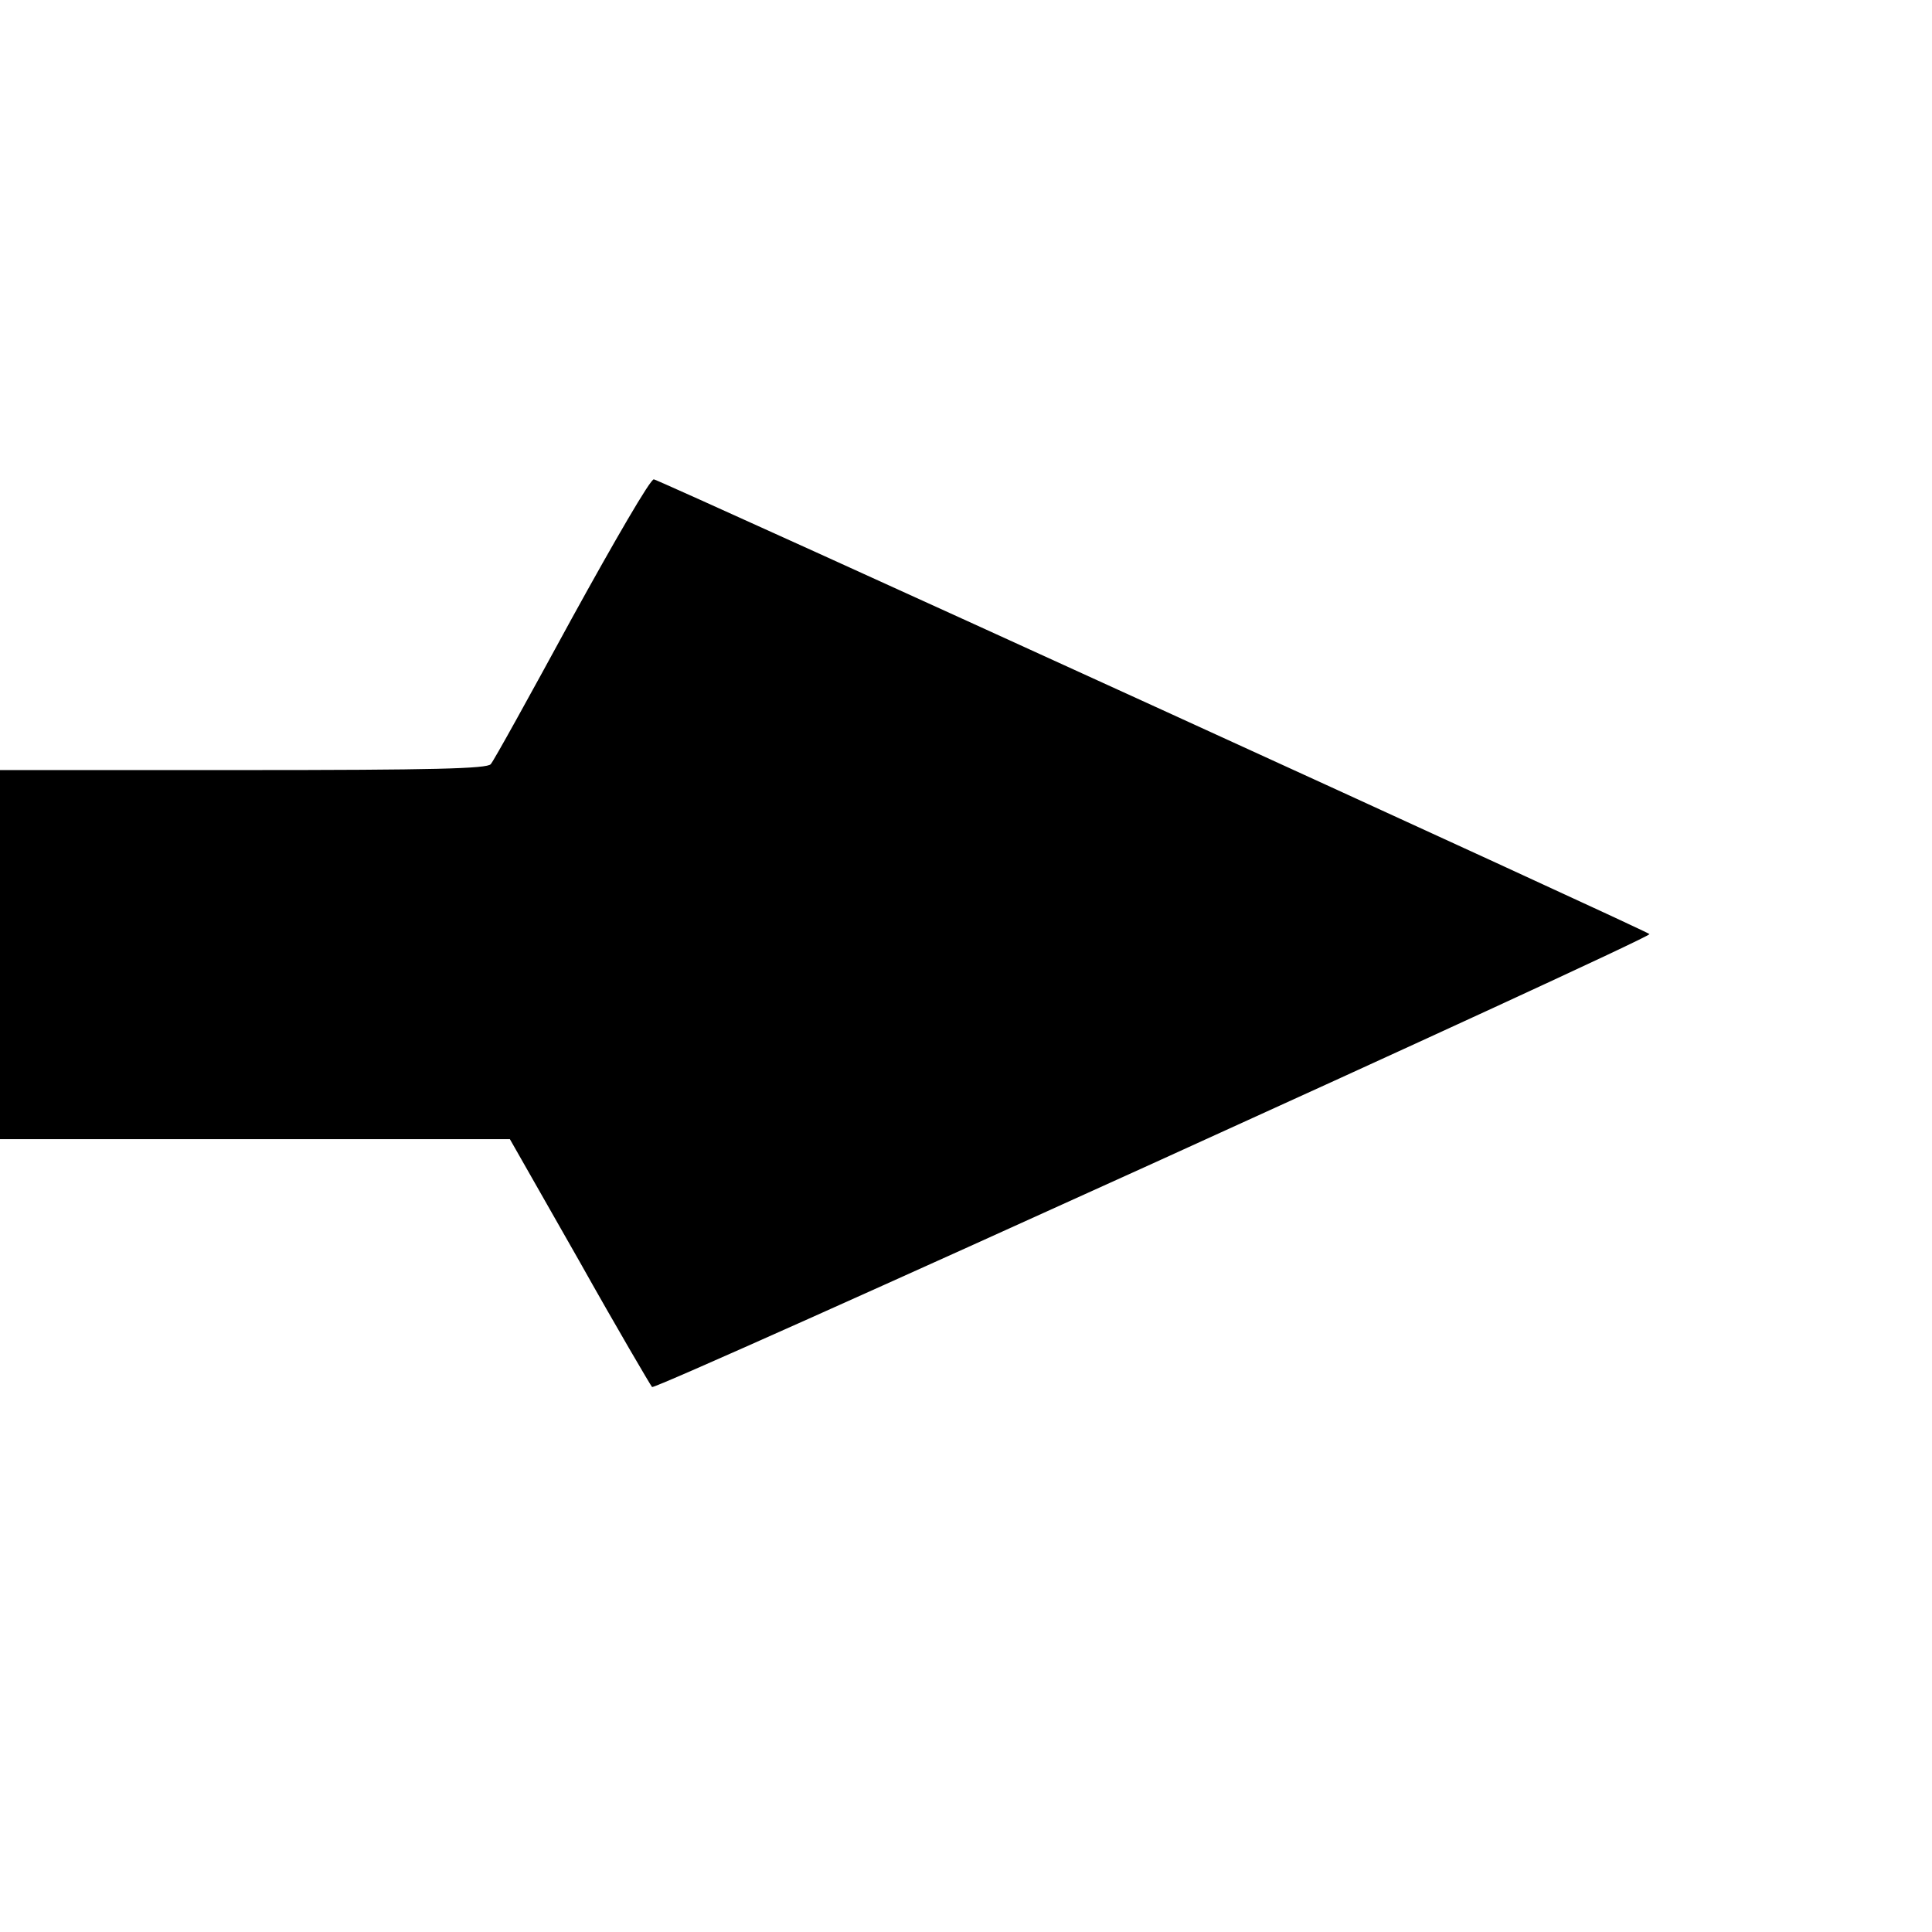
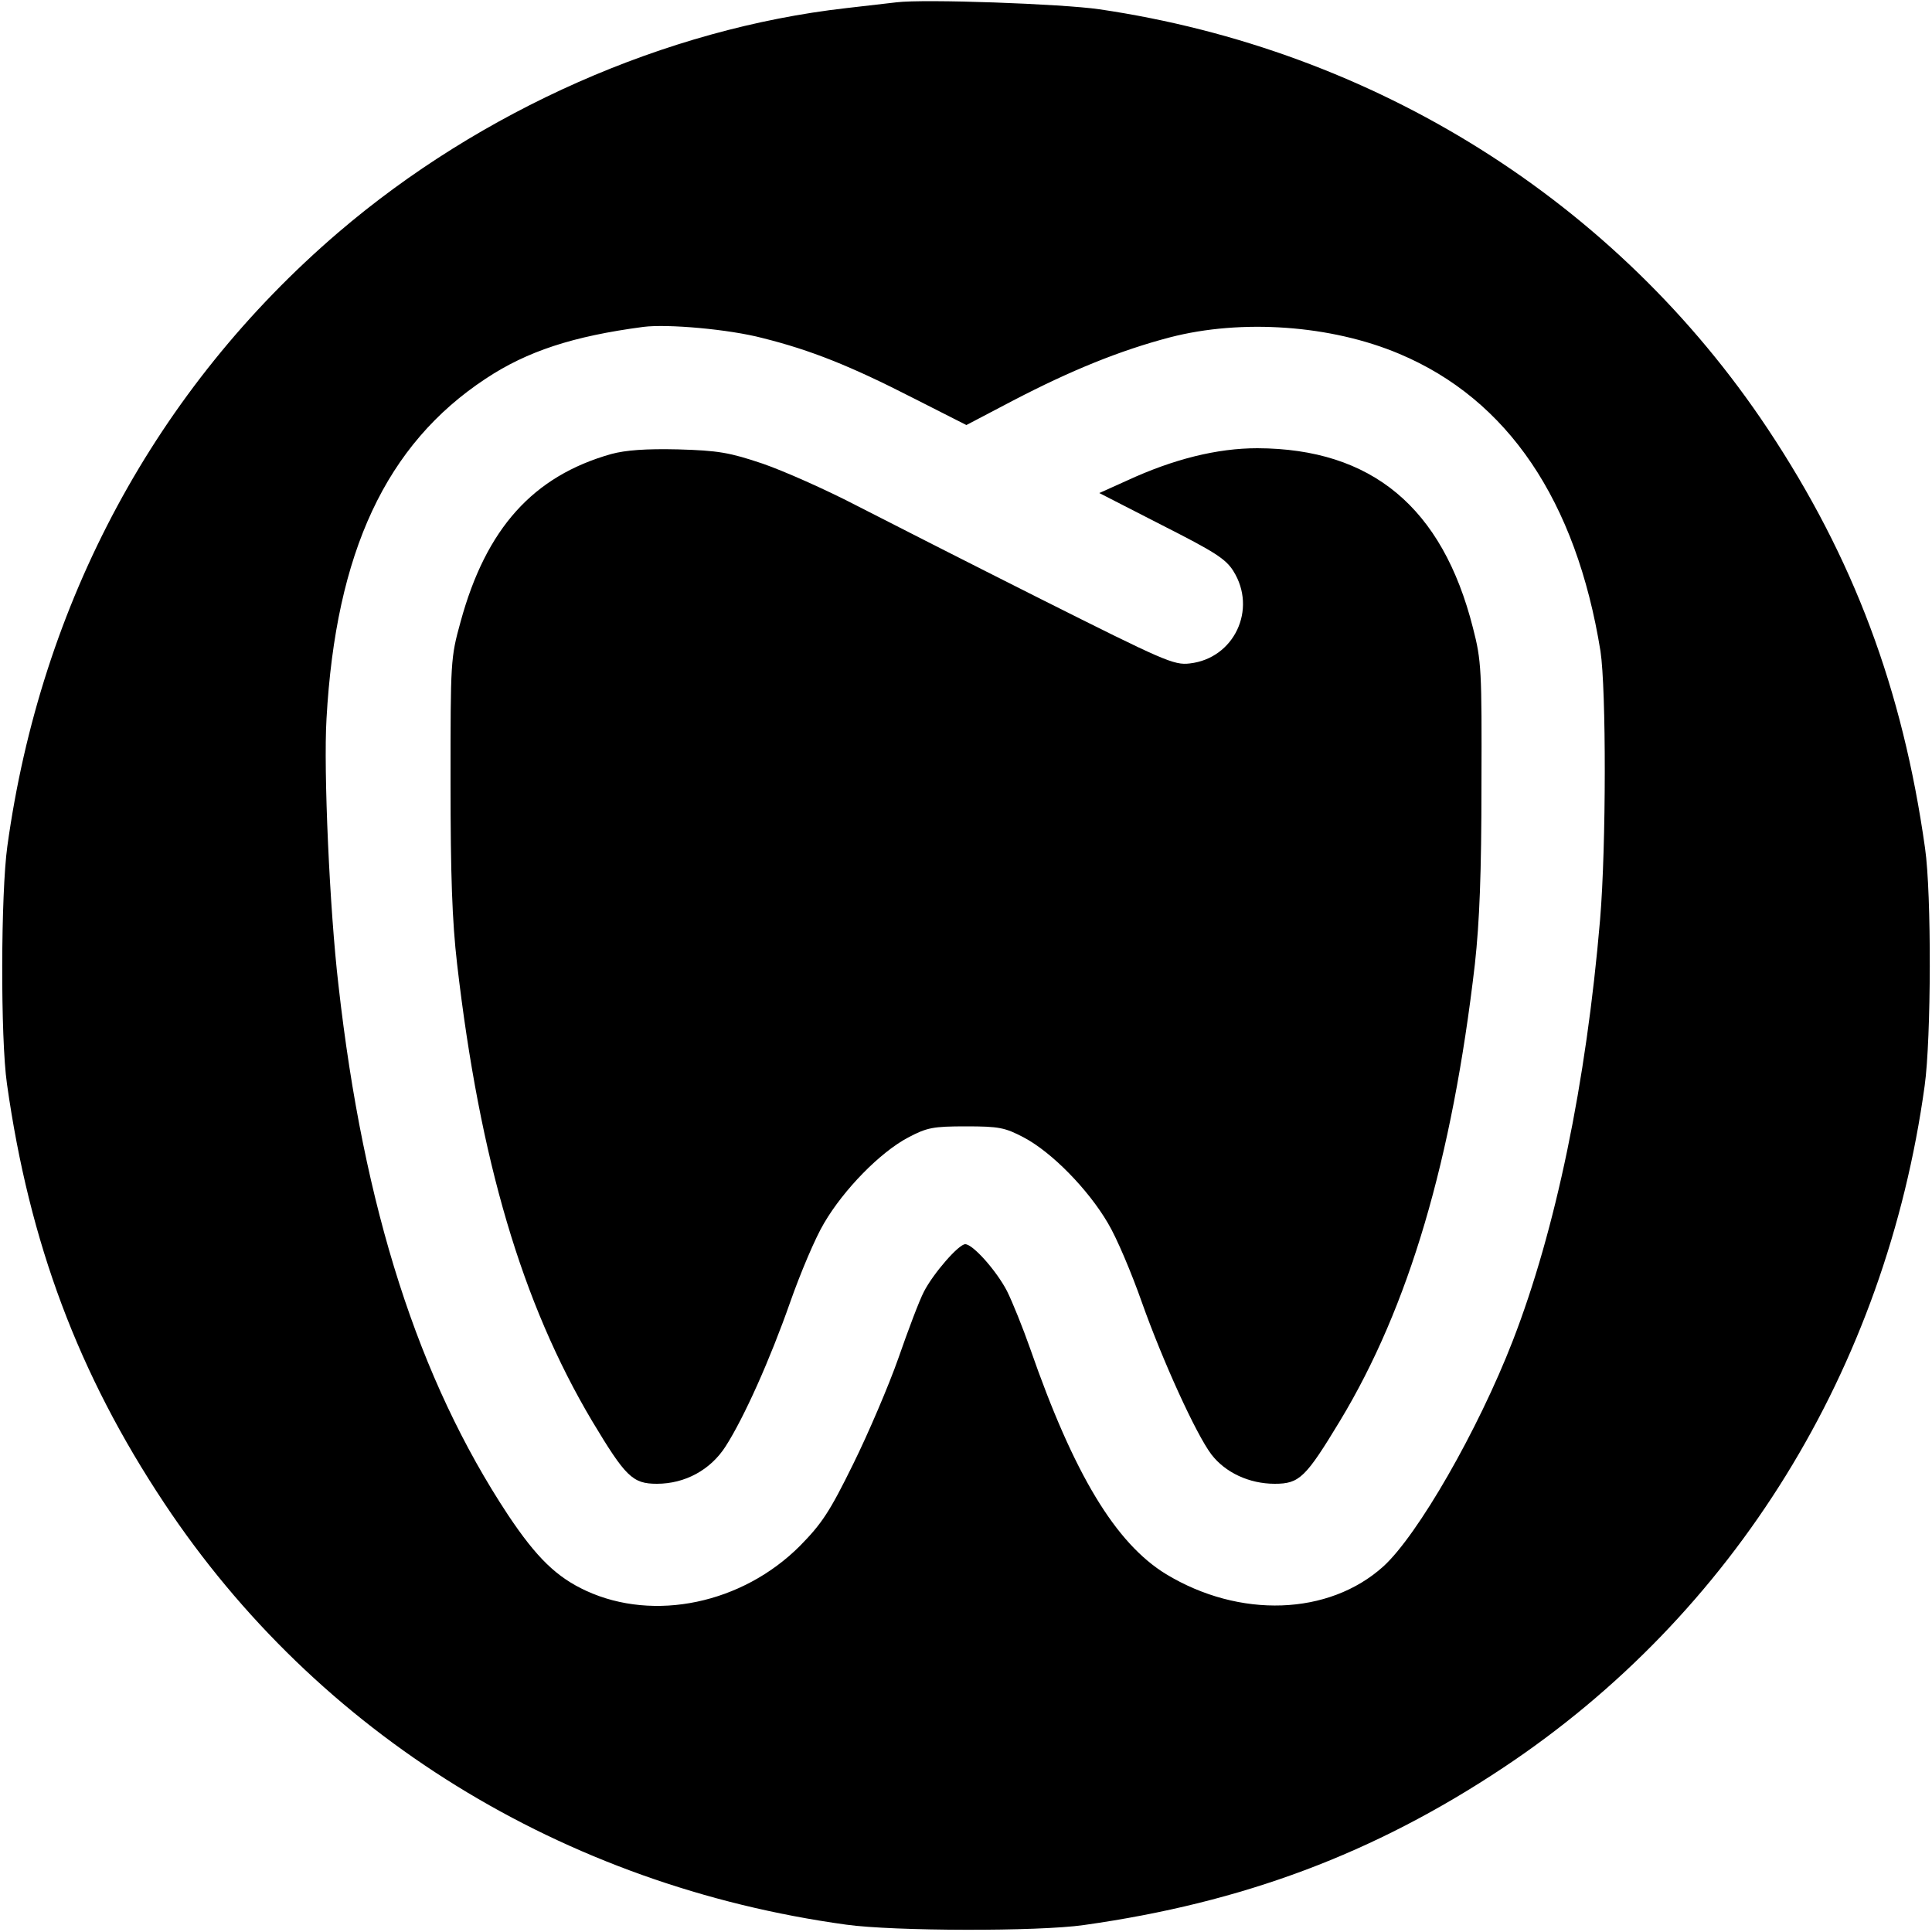
- <svg xmlns="http://www.w3.org/2000/svg" version="1.0" width="424pt" height="424pt" viewBox="0 0 424 424" preserveAspectRatio="xMidYMid meet">
-   <g transform="translate(0,424) scale(0.1,-0.1)" fill="#000000" stroke="none">
-     <path d="M1255 2883 c-92 -169 -172 -314 -178 -320 -7 -10 -128 -13 -543 -13 l-534 0 0 -405 0 -405 559 0 560 0 152 -267 c83 -148 156 -272 160 -277 7 -8 2189 983 2189 994 0 5 -2162 992 -2185 998 -7 2 -87 -136 -180 -305z" />
+ <svg xmlns="http://www.w3.org/2000/svg" version="1.0" width="500pt" height="500pt" viewBox="0 0 500 500" preserveAspectRatio="xMidYMid meet">
+   <g transform="translate(0,500) scale(0.1,-0.1)" fill="#000000" stroke="none">
+     <path d="M2320 4994 c-19 -2 -78 -9 -130 -15 -467 -53 -946 -265 -1315 -581 -471 -404 -769 -957 -856 -1588 -17 -122 -18 -497 -1 -615 58 -412 185 -751 407 -1085 397 -598 1032 -990 1765 -1091 122 -17 497 -18 615 -1 412 58 751 185 1085 407 598 397 990 1032 1091 1765 17 122 18 497 1 615 -58 412 -185 751 -407 1085 -391 588 -1016 981 -1730 1086 -96 14 -453 27 -525 18z m-346 -869 c124 -31 227 -72 389 -155 l138 -70 122 64 c148 77 275 129 405 163 185 48 417 32 594 -43 280 -118 457 -379 520 -769 15 -99 15 -504 -1 -695 -36 -423 -115 -804 -226 -1090 -90 -232 -246 -503 -335 -584 -141 -127 -372 -135 -562 -20 -131 80 -239 259 -352 584 -19 54 -46 121 -60 149 -27 52 -88 121 -108 121 -17 0 -83 -76 -107 -123 -12 -23 -41 -100 -66 -172 -25 -71 -78 -195 -117 -274 -61 -124 -81 -154 -138 -212 -149 -149 -377 -197 -553 -116 -76 35 -128 85 -202 196 -232 351 -374 793 -439 1371 -23 196 -39 557 -31 690 24 431 154 710 412 880 107 71 226 110 408 134 62 8 222 -6 309 -29z" />
+     <path d="M1582 3825 c-202 -57 -324 -192 -390 -434 -26 -94 -26 -101 -26 -416 0 -238 4 -358 17 -470 59 -509 168 -877 349 -1182 87 -145 105 -163 168 -163 73 0 139 36 178 97 48 75 115 225 167 373 26 74 65 167 88 205 51 87 145 183 217 221 49 26 65 29 150 29 85 0 101 -3 150 -29 72 -38 166 -134 217 -221 23 -38 62 -131 88 -205 54 -152 140 -341 180 -394 36 -47 98 -76 164 -76 64 0 80 16 169 163 178 295 290 674 349 1182 12 110 17 234 17 465 1 296 0 320 -22 405 -79 312 -262 464 -558 465 -104 0 -217 -28 -338 -84 l-71 -32 162 -83 c136 -69 165 -87 185 -119 62 -99 2 -226 -113 -239 -41 -5 -67 7 -384 166 -187 94 -403 204 -481 244 -77 40 -185 88 -240 107 -86 29 -115 34 -219 37 -84 2 -136 -2 -173 -12z" />
  </g>
</svg>
